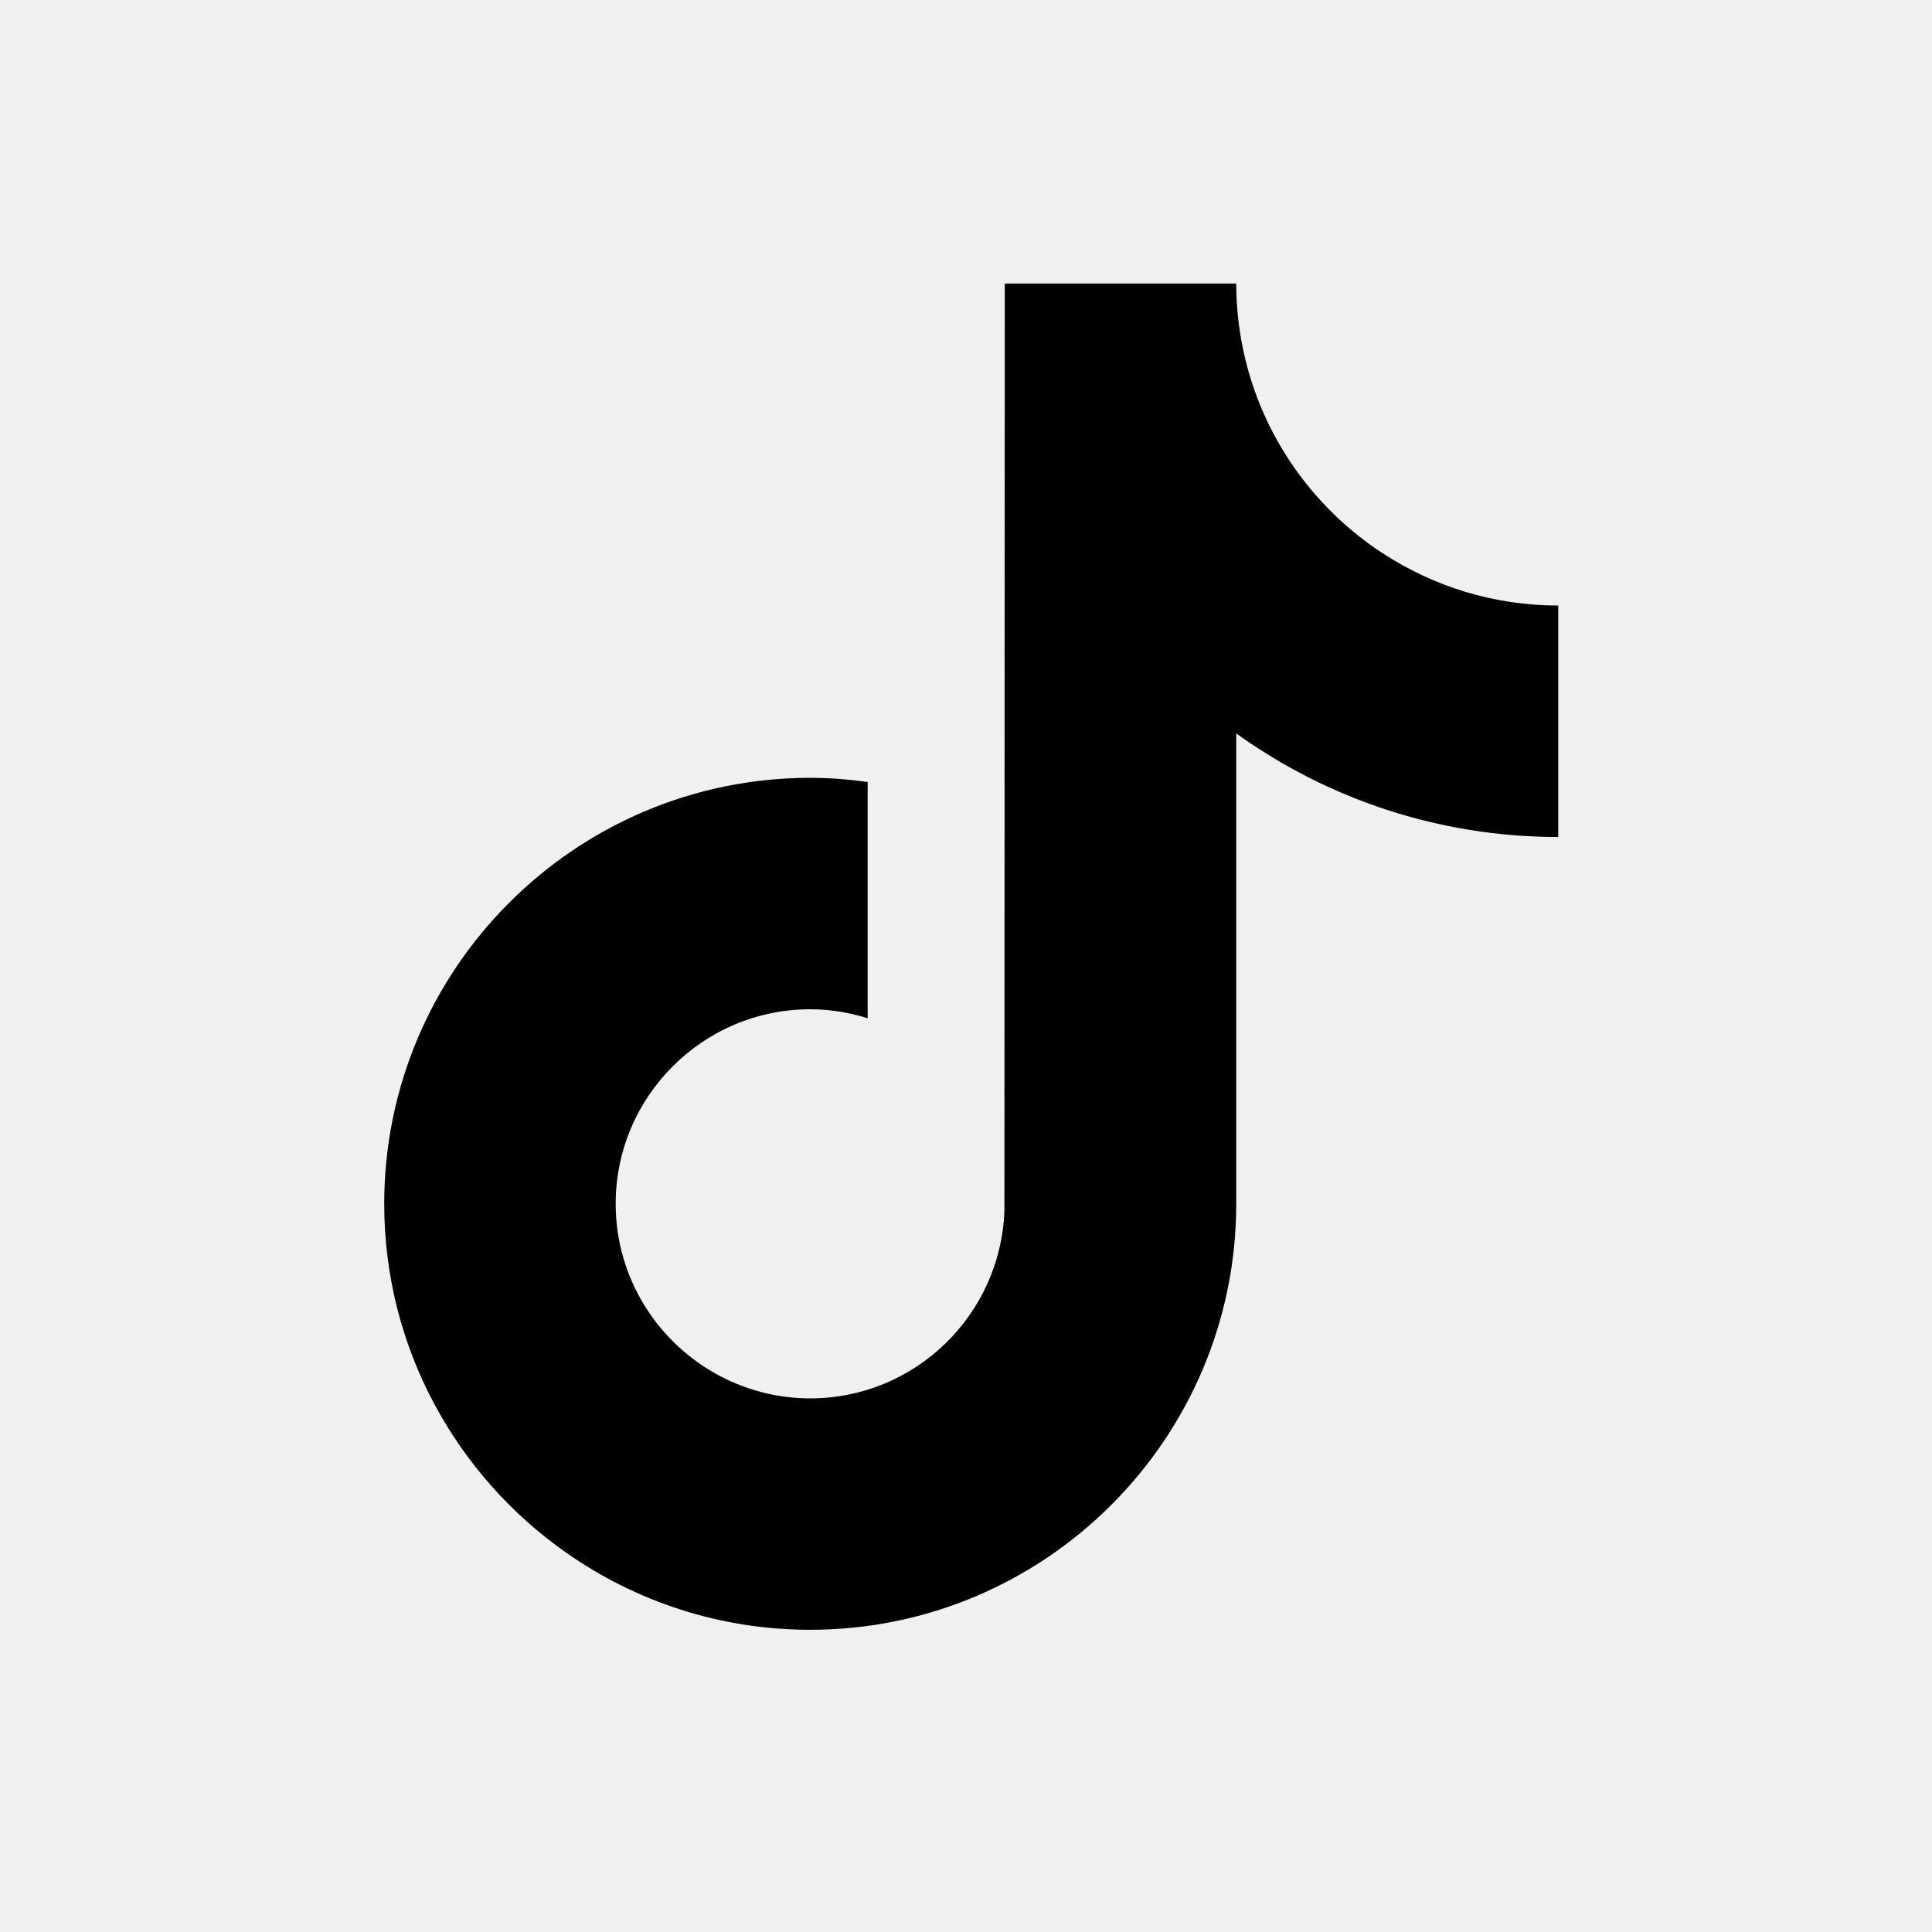
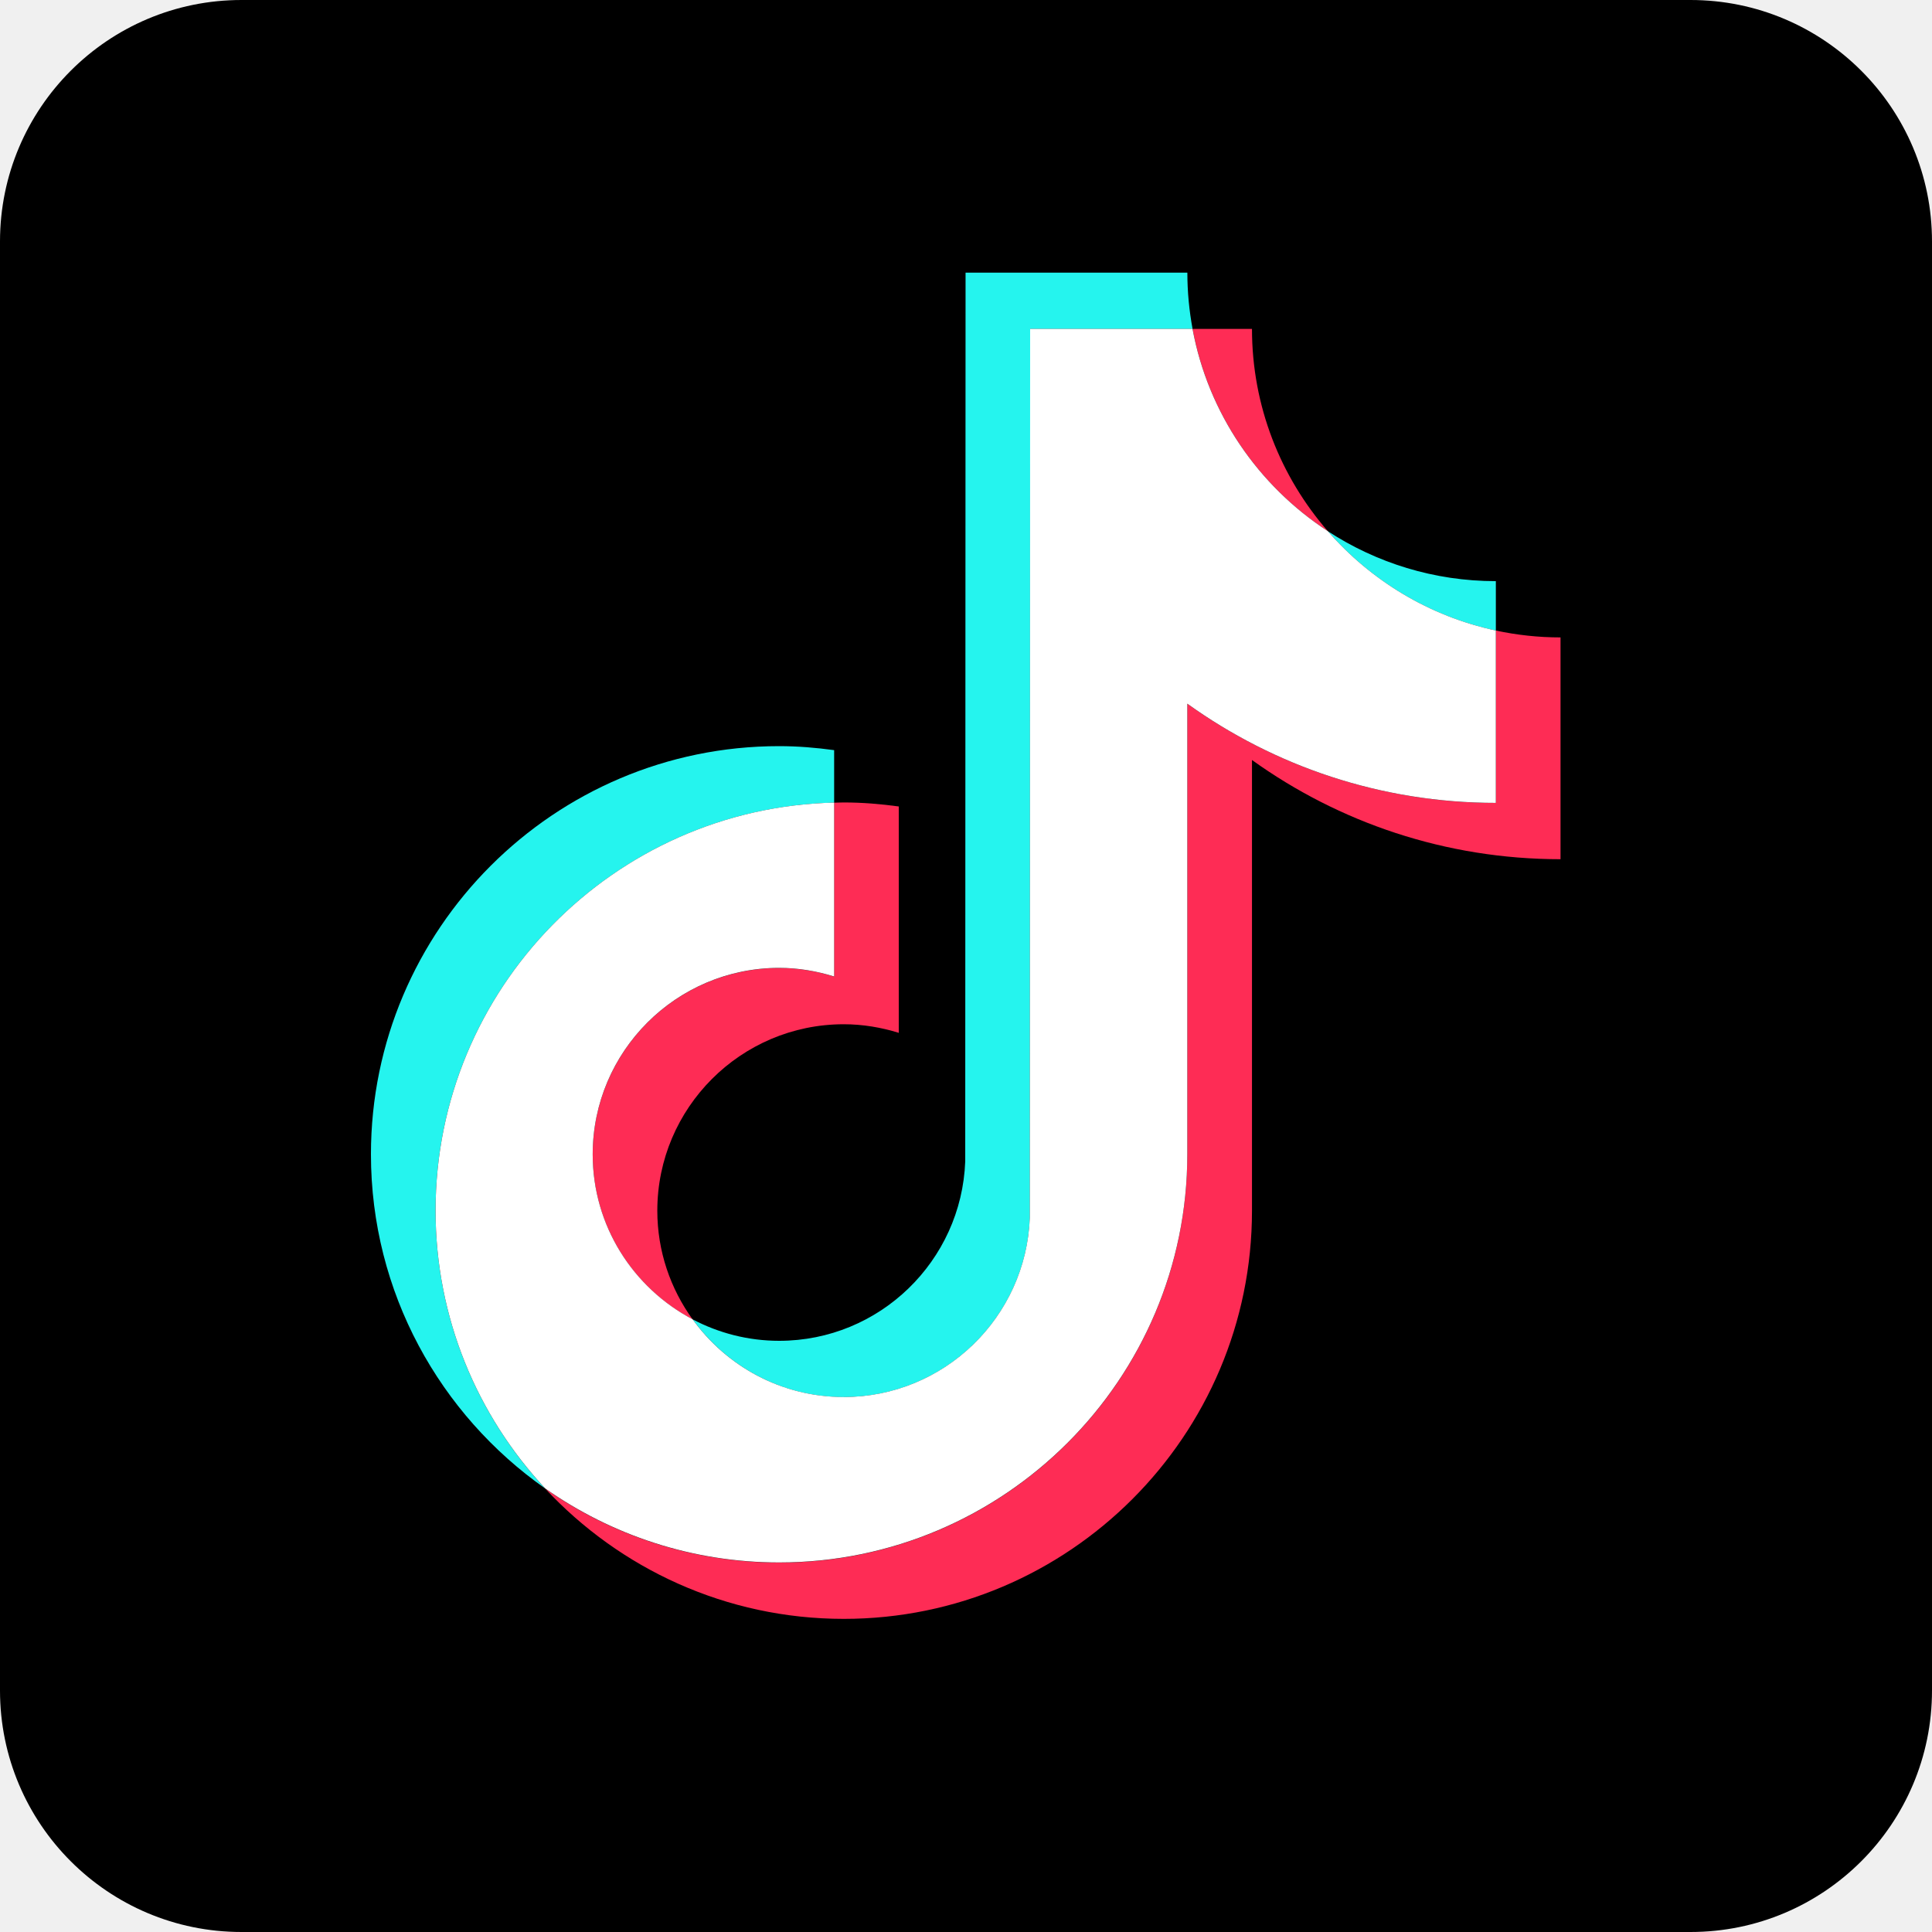
<svg xmlns="http://www.w3.org/2000/svg" viewBox="0 0 400 400" width="40" height="40">
-   <path d="M286.31,114.58c-15.01-9.79-25.85-25.45-29.23-43.71-.73-3.95-1.13-8.01-1.13-12.16h-47.92l-.08,192.04c-.81,21.51-18.5,38.77-40.2,38.77-6.74,0-13.09-1.69-18.68-4.63-12.82-6.75-21.6-20.19-21.6-35.65,0-22.21,18.07-40.28,40.28-40.28,4.15,0,8.12,.68,11.89,1.86v-48.92c-3.89-.53-7.85-.86-11.89-.86-48.63,0-88.2,39.57-88.2,88.2,0,29.84,14.91,56.25,37.65,72.21,14.33,10.06,31.75,15.98,50.55,15.98,48.63,0,88.2-39.56,88.2-88.2v-97.38c18.79,13.49,41.82,21.44,66.67,21.44v-47.92c-13.38,0-25.85-3.98-36.3-10.8Z" />
+   <defs>
+     <style>.cls-1{fill:#fff;}.cls-2{fill:#fe2c55;}.cls-3{fill:#25f4ee;}</style>
+   </defs>
+   <g id="Layer_1-2">
+     <g>
+       <rect width="400" height="400" rx="50" ry="50" />
+       <g>
+         <path class="cls-3" d="M172.7,166.19v-10.88c-3.73-.51-7.52-.83-11.39-.83-46.6,0-84.51,37.91-84.51,84.51,0,28.59,14.29,53.89,36.08,69.19-14.07-15.1-22.7-35.33-22.7-57.54,0-45.93,36.84-83.39,82.52-84.46Z" />
+         <path class="cls-3" d="M174.7,289.25c20.79,0,37.75-16.54,38.52-37.14l.07-184.01h33.62c-.7-3.78-1.08-7.67-1.08-11.65h-45.92l-.07,184.01c-.77,20.61-17.73,37.14-38.52,37.14-6.46,0-12.55-1.62-17.9-4.43,7.02,9.72,18.41,16.09,31.29,16.09Z" />
+         <path class="cls-3" d="M309.7,130.55v-10.23c-12.82,0-24.77-3.81-34.79-10.34,8.92,10.24,21.04,17.63,34.79,20.57Z" />
+         <path class="cls-2" d="M274.92,109.98c-9.77-11.22-15.71-25.87-15.71-41.88h-12.3c3.24,17.49,13.62,32.5,28.01,41.88Z" />
+         <path class="cls-2" d="M161.31,200.41c-21.28,0-38.6,17.31-38.6,38.6,0,14.82,8.41,27.7,20.69,34.16-4.58-6.34-7.31-14.11-7.31-22.51,0-21.28,17.32-38.6,38.6-38.6,3.97,0,7.78,.66,11.39,1.78v-46.87c-3.73-.51-7.52-.83-11.39-.83-.67,0-1.33,.04-2,.05v36c-3.6-1.13-7.42-1.78-11.39-1.78Z" />
+         <path class="cls-2" d="M309.7,130.55v35.69c-23.81,0-45.87-7.62-63.88-20.54v93.31c0,46.6-37.91,84.51-84.51,84.51-18.01,0-34.71-5.68-48.43-15.32,15.44,16.57,37.43,26.97,61.82,26.97,46.6,0,84.51-37.91,84.51-84.51v-93.31c18.01,12.93,40.07,20.54,63.88,20.54v-45.92c-4.59,0-9.07-.5-13.38-1.42Z" />
+         <path class="cls-1" d="M245.82,239v-93.31c18.01,12.93,40.07,20.54,63.88,20.54v-35.69c-13.75-2.94-25.87-10.33-34.79-20.57-14.39-9.38-24.77-24.39-28.01-41.88h-33.62l-.07,184.01c-.77,20.61-17.73,37.14-38.52,37.14-12.88,0-24.27-6.36-31.29-16.09-12.29-6.47-20.69-19.34-20.69-34.16,0-21.28,17.32-38.6,38.6-38.6,3.97,0,7.78,.66,11.39,1.78v-36c-45.68,1.07-82.52,38.53-82.52,84.46,0,22.22,8.63,42.44,22.7,57.54,13.73,9.64,30.42,15.32,48.43,15.32,46.6,0,84.51-37.91,84.51-84.51Z" />
+       </g>
+     </g>
+   </g>
</svg>
